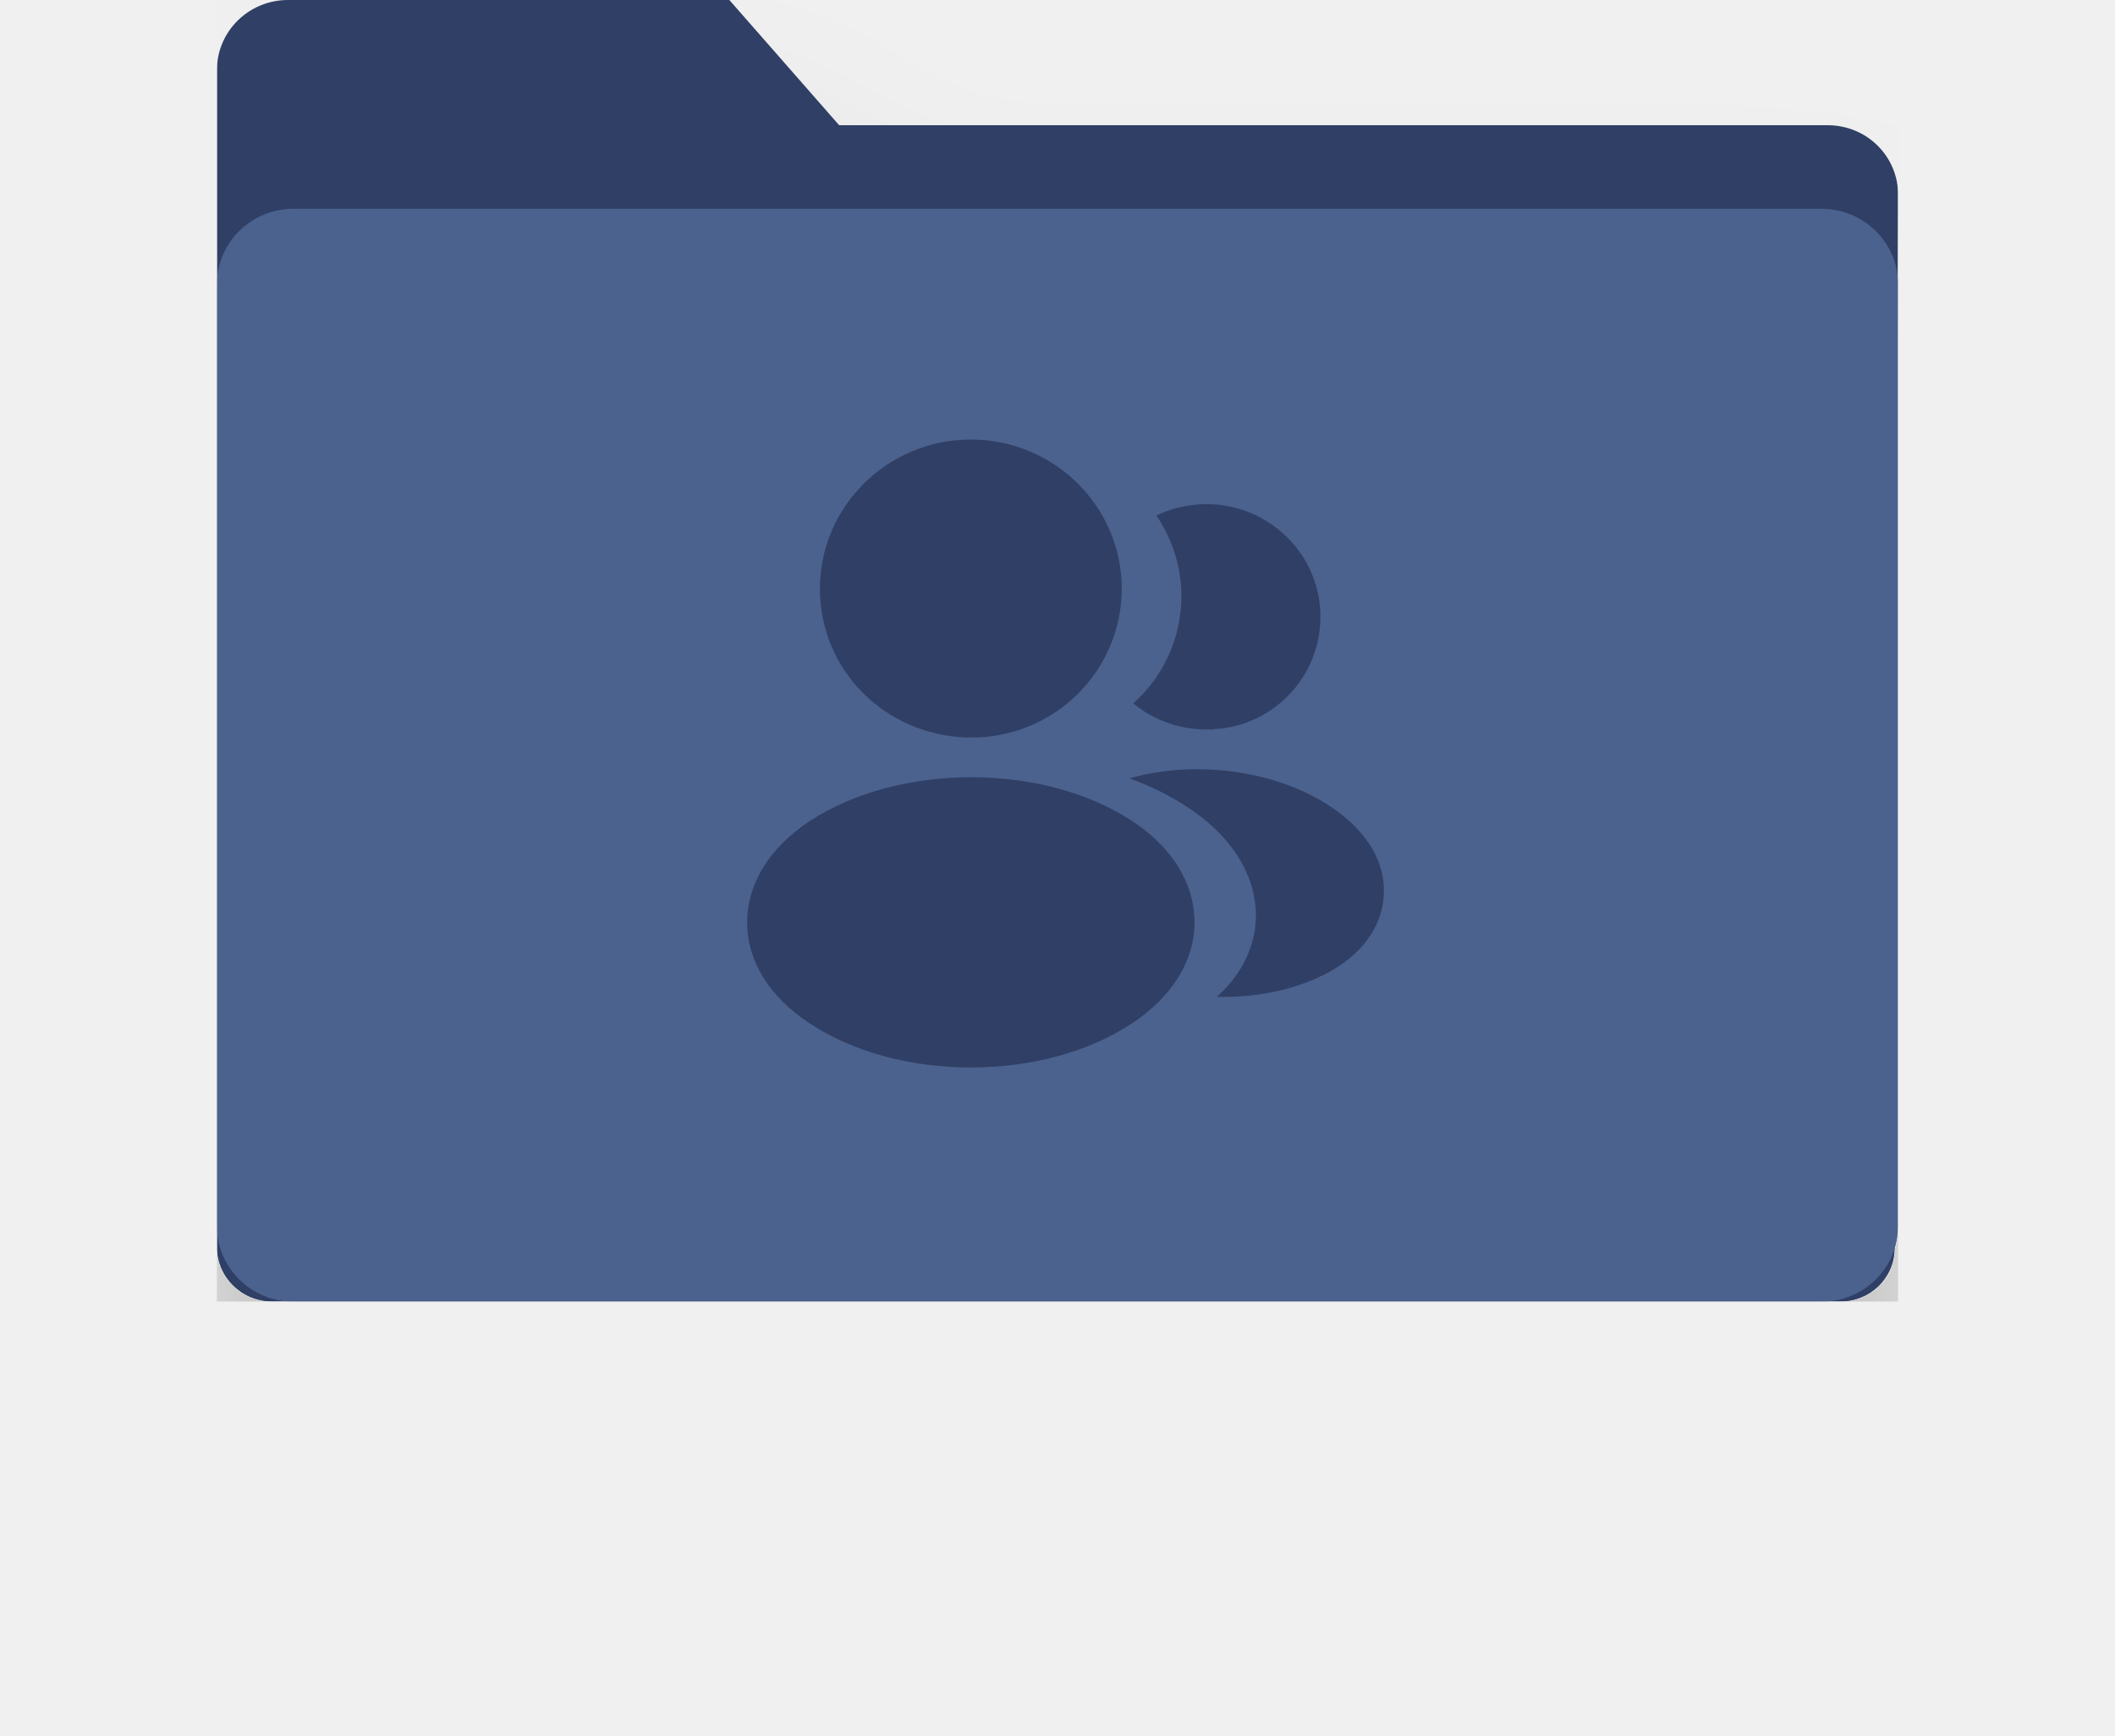
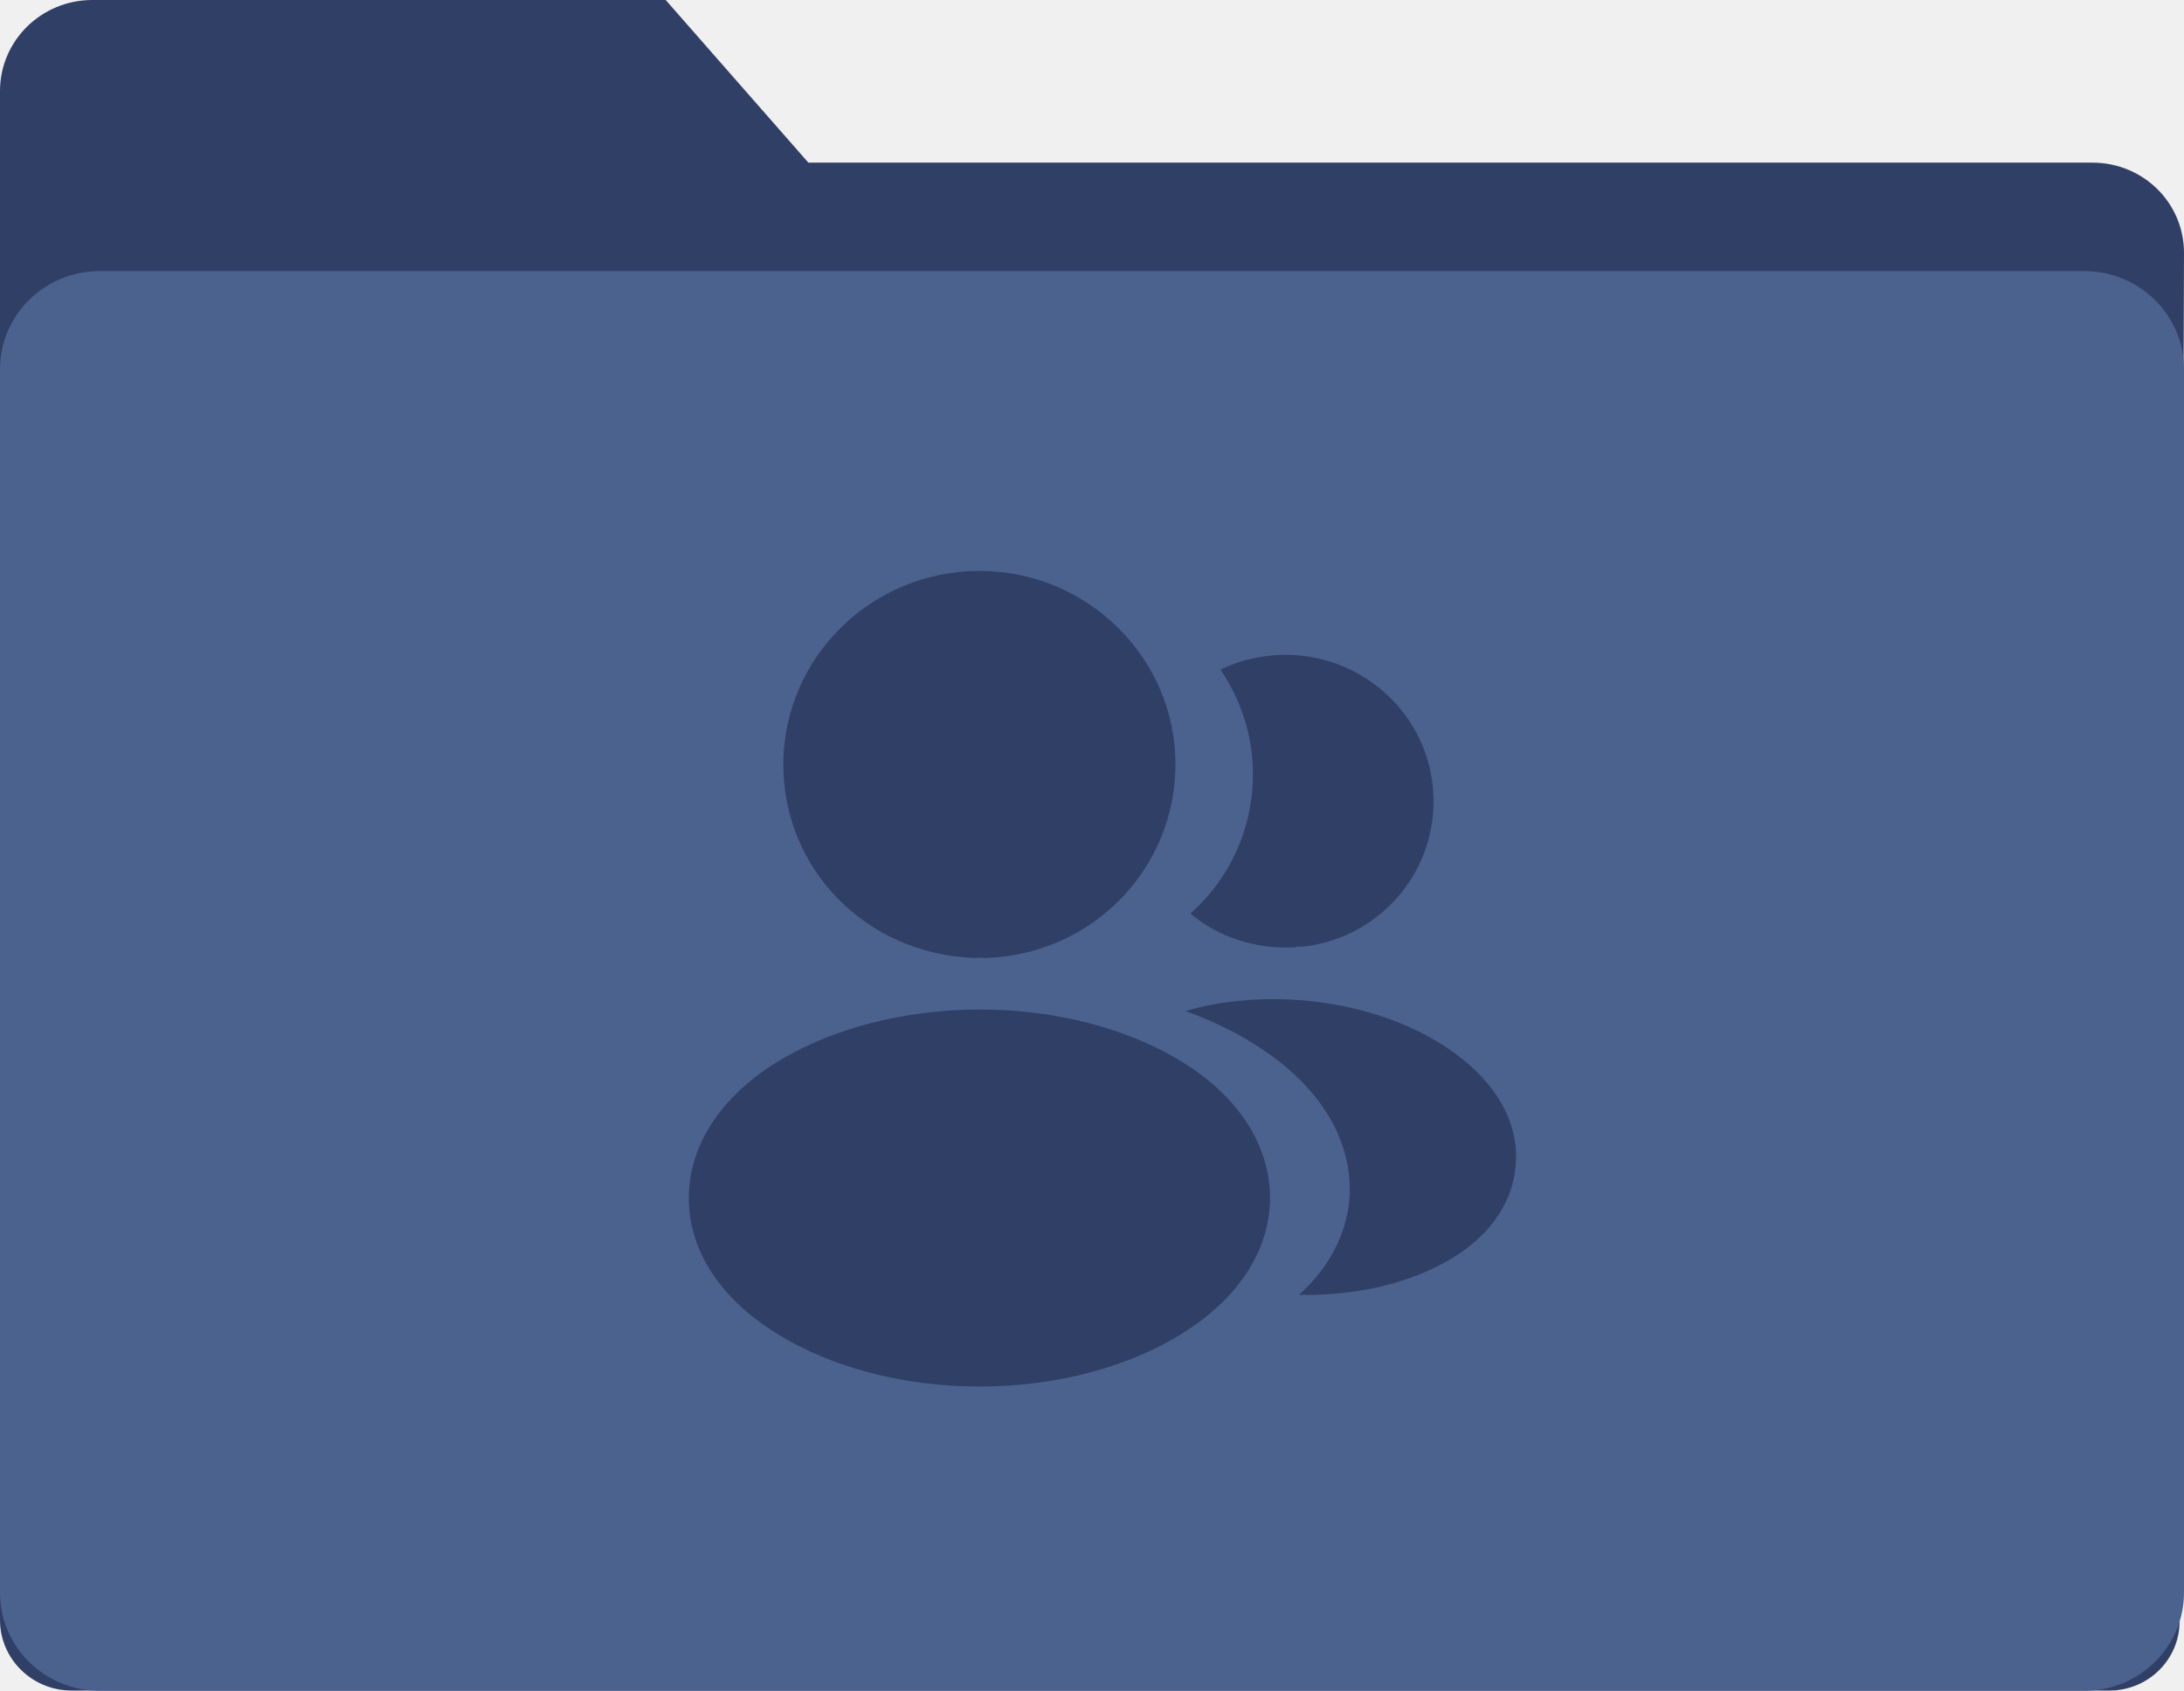
- <svg xmlns="http://www.w3.org/2000/svg" width="39" height="32" viewBox="0 0 39 32" fill="none">
-   <g clip-path="url(#clip0_346_655)" filter="url(#filter0_d_346_655)">
-     <path d="M4 1.292V22.998C4 23.551 4.456 24 5.017 24H33.941C34.489 24 34.935 23.564 34.937 23.022L35 3.598C35.005 2.886 34.424 2.309 33.702 2.309H15.474L13.449 0H5.311C4.587 0 4 0.578 4 1.292Z" fill="#303F65" />
-     <path d="M33.587 3.85H5.413C4.633 3.85 4 4.473 4 5.241V22.611C4 23.38 4.633 24.003 5.413 24.003H33.587C34.367 24.003 35 23.38 35 22.611V5.241C35 4.473 34.367 3.85 33.587 3.85Z" fill="#4B628E" />
-     <path d="M17.902 8.105C16.367 8.105 15.119 9.339 15.119 10.855C15.119 12.343 16.297 13.548 17.832 13.6C17.879 13.594 17.925 13.594 17.961 13.6C17.972 13.6 17.978 13.6 17.99 13.6C17.996 13.6 17.996 13.6 18.002 13.6C19.502 13.548 20.679 12.343 20.685 10.855C20.685 9.339 19.437 8.105 17.902 8.105Z" fill="#303F65" />
-     <path d="M20.878 15.14C19.244 14.063 16.578 14.063 14.931 15.14C14.187 15.632 13.777 16.298 13.777 17.01C13.777 17.722 14.187 18.382 14.926 18.868C15.746 19.412 16.824 19.684 17.902 19.684C18.98 19.684 20.058 19.412 20.878 18.868C21.617 18.376 22.027 17.716 22.027 16.998C22.021 16.286 21.617 15.626 20.878 15.14Z" fill="#303F65" />
-     <path d="M24.341 11.197C24.435 12.32 23.626 13.304 22.507 13.437C22.502 13.437 22.502 13.437 22.496 13.437H22.478C22.443 13.437 22.408 13.437 22.378 13.449C21.81 13.478 21.289 13.298 20.896 12.968C21.5 12.436 21.845 11.637 21.775 10.768C21.734 10.3 21.57 9.871 21.324 9.506C21.546 9.396 21.804 9.327 22.068 9.304C23.216 9.205 24.242 10.05 24.341 11.197Z" fill="#303F65" />
-     <path d="M25.513 16.553C25.466 17.114 25.103 17.601 24.494 17.931C23.908 18.249 23.169 18.399 22.437 18.382C22.859 18.006 23.105 17.537 23.152 17.039C23.21 16.321 22.865 15.632 22.173 15.082C21.781 14.775 21.324 14.532 20.826 14.353C22.121 13.982 23.75 14.231 24.751 15.03C25.29 15.459 25.566 15.997 25.513 16.553Z" fill="#303F65" />
+ <svg xmlns="http://www.w3.org/2000/svg" width="31" height="24" viewBox="0 0 31 24" fill="none">
+   <g clip-path="url(#clip0_1092_5141)">
+     <path d="M0 1.292V22.998C0 23.551 0.456 24 1.017 24H29.942C30.489 24 30.935 23.564 30.937 23.022L31 3.598C31.005 2.886 30.424 2.309 29.702 2.309H11.474L9.449 0H1.311C0.587 0 0 0.578 0 1.292Z" fill="#303F65" />
+     <path d="M29.587 3.849H1.413C0.633 3.849 0 4.473 0 5.241V22.611C0 23.379 0.633 24.003 1.413 24.003H29.587C30.367 24.003 31 23.379 31 22.611V5.241C31 4.473 30.367 3.849 29.587 3.849Z" fill="#4B628E" />
+     <path d="M13.902 8.105C12.367 8.105 11.119 9.338 11.119 10.855C11.119 12.343 12.297 13.547 13.832 13.599C13.879 13.594 13.926 13.594 13.961 13.599C13.973 13.599 13.978 13.599 13.99 13.599C13.996 13.599 13.996 13.599 14.002 13.599C15.502 13.547 16.679 12.343 16.685 10.855C16.685 9.338 15.437 8.105 13.902 8.105Z" fill="#303F65" />
+     <path d="M16.879 15.139C15.244 14.063 12.578 14.063 10.932 15.139C10.188 15.632 9.777 16.297 9.777 17.009C9.777 17.721 10.188 18.381 10.926 18.868C11.746 19.412 12.824 19.684 13.902 19.684C14.98 19.684 16.058 19.412 16.879 18.868C17.617 18.376 18.027 17.716 18.027 16.998C18.021 16.286 17.617 15.626 16.879 15.139Z" fill="#303F65" />
+     <path d="M20.341 11.197C20.435 12.32 19.626 13.304 18.507 13.438C18.501 13.438 18.501 13.438 18.495 13.438H18.478C18.443 13.438 18.408 13.438 18.378 13.449C17.81 13.478 17.289 13.299 16.896 12.969C17.5 12.436 17.845 11.637 17.775 10.768C17.734 10.3 17.57 9.871 17.324 9.506C17.546 9.396 17.804 9.327 18.068 9.304C19.216 9.205 20.241 10.051 20.341 11.197Z" fill="#303F65" />
+     <path d="M21.513 16.552C21.466 17.114 21.103 17.6 20.494 17.93C19.908 18.249 19.169 18.399 18.437 18.382C18.859 18.006 19.105 17.537 19.152 17.039C19.21 16.321 18.865 15.632 18.173 15.082C17.781 14.775 17.324 14.532 16.826 14.352C18.12 13.982 19.749 14.231 20.751 15.03C21.29 15.458 21.566 15.996 21.513 16.552Z" fill="#303F65" />
  </g>
  <defs>
-     <filter id="filter0_d_346_655" x="0" y="0" width="39" height="32" filterUnits="userSpaceOnUse" color-interpolation-filters="sRGB">
-       <feFlood flood-opacity="0" result="BackgroundImageFix" />
-       <feColorMatrix in="SourceAlpha" type="matrix" values="0 0 0 0 0 0 0 0 0 0 0 0 0 0 0 0 0 0 127 0" result="hardAlpha" />
-       <feOffset dy="4" />
-       <feGaussianBlur stdDeviation="2" />
-       <feComposite in2="hardAlpha" operator="out" />
-       <feColorMatrix type="matrix" values="0 0 0 0 0 0 0 0 0 0 0 0 0 0 0 0 0 0 0.25 0" />
-       <feBlend mode="normal" in2="BackgroundImageFix" result="effect1_dropShadow_346_655" />
-       <feBlend mode="normal" in="SourceGraphic" in2="effect1_dropShadow_346_655" result="shape" />
-     </filter>
-     <clipPath id="clip0_346_655">
-       <rect width="31" height="24" fill="white" transform="translate(4)" />
+     <clipPath id="clip0_1092_5141">
+       <rect width="31" height="24" fill="white" />
    </clipPath>
  </defs>
</svg>
